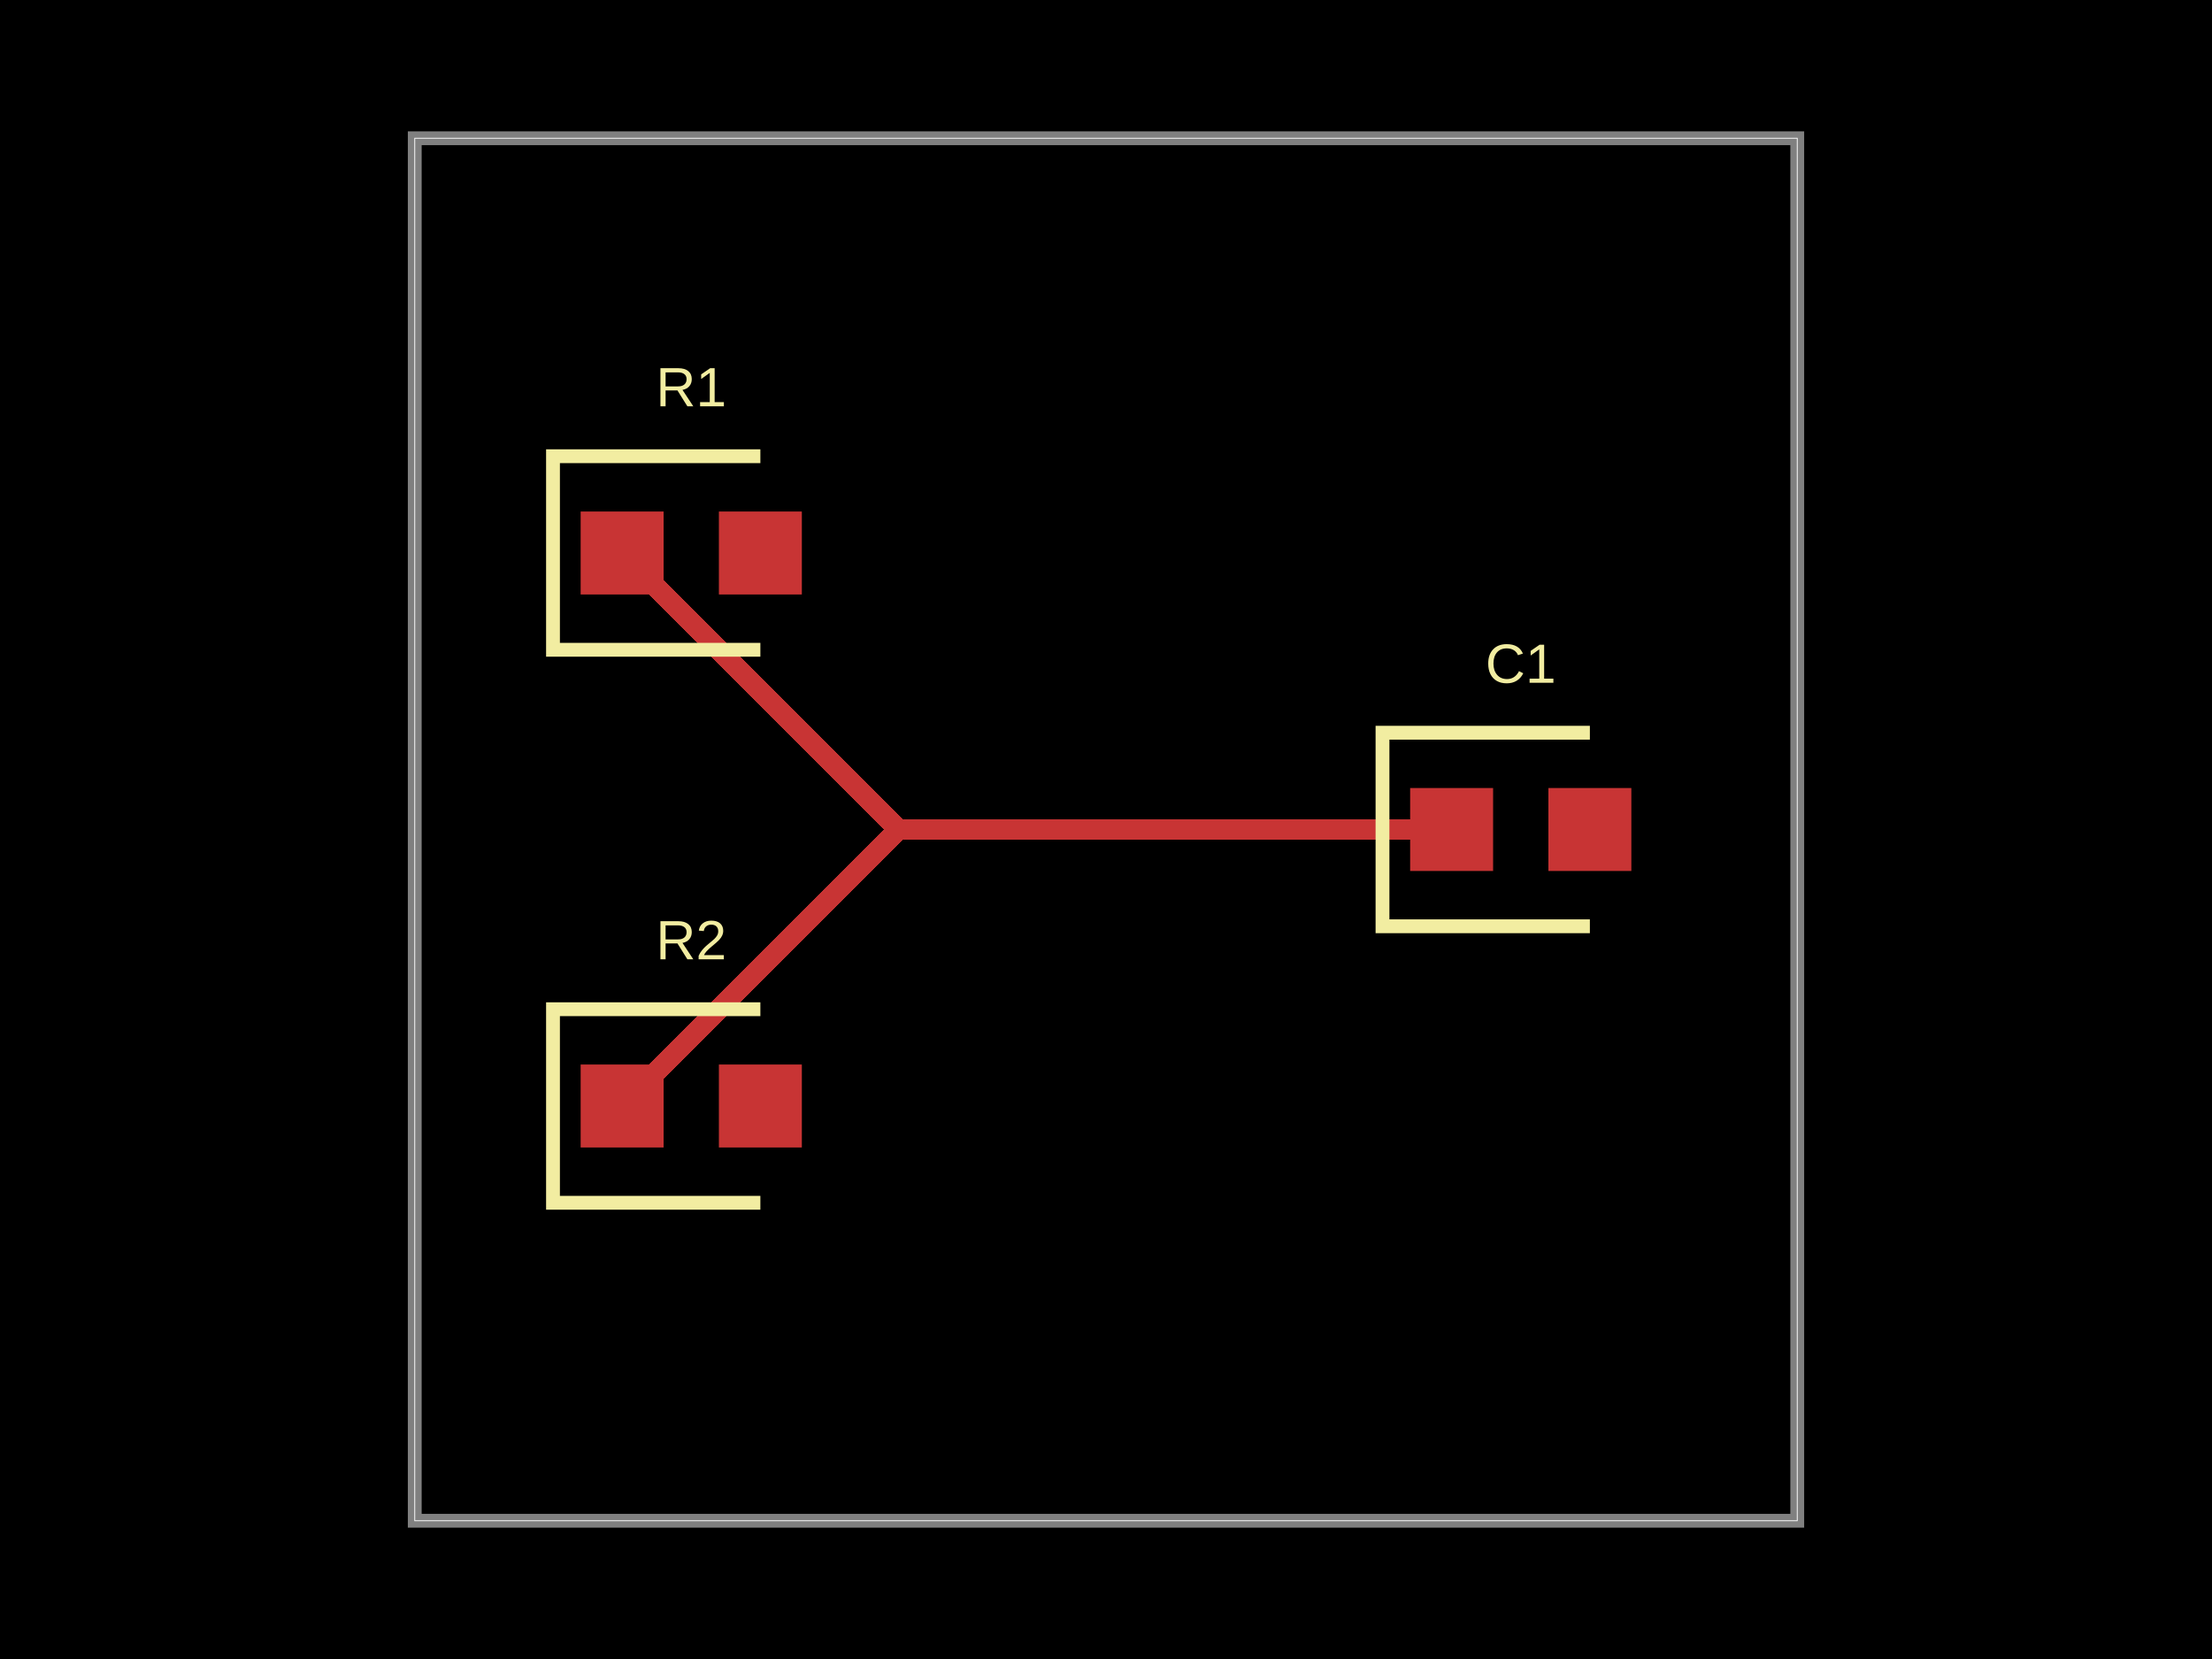
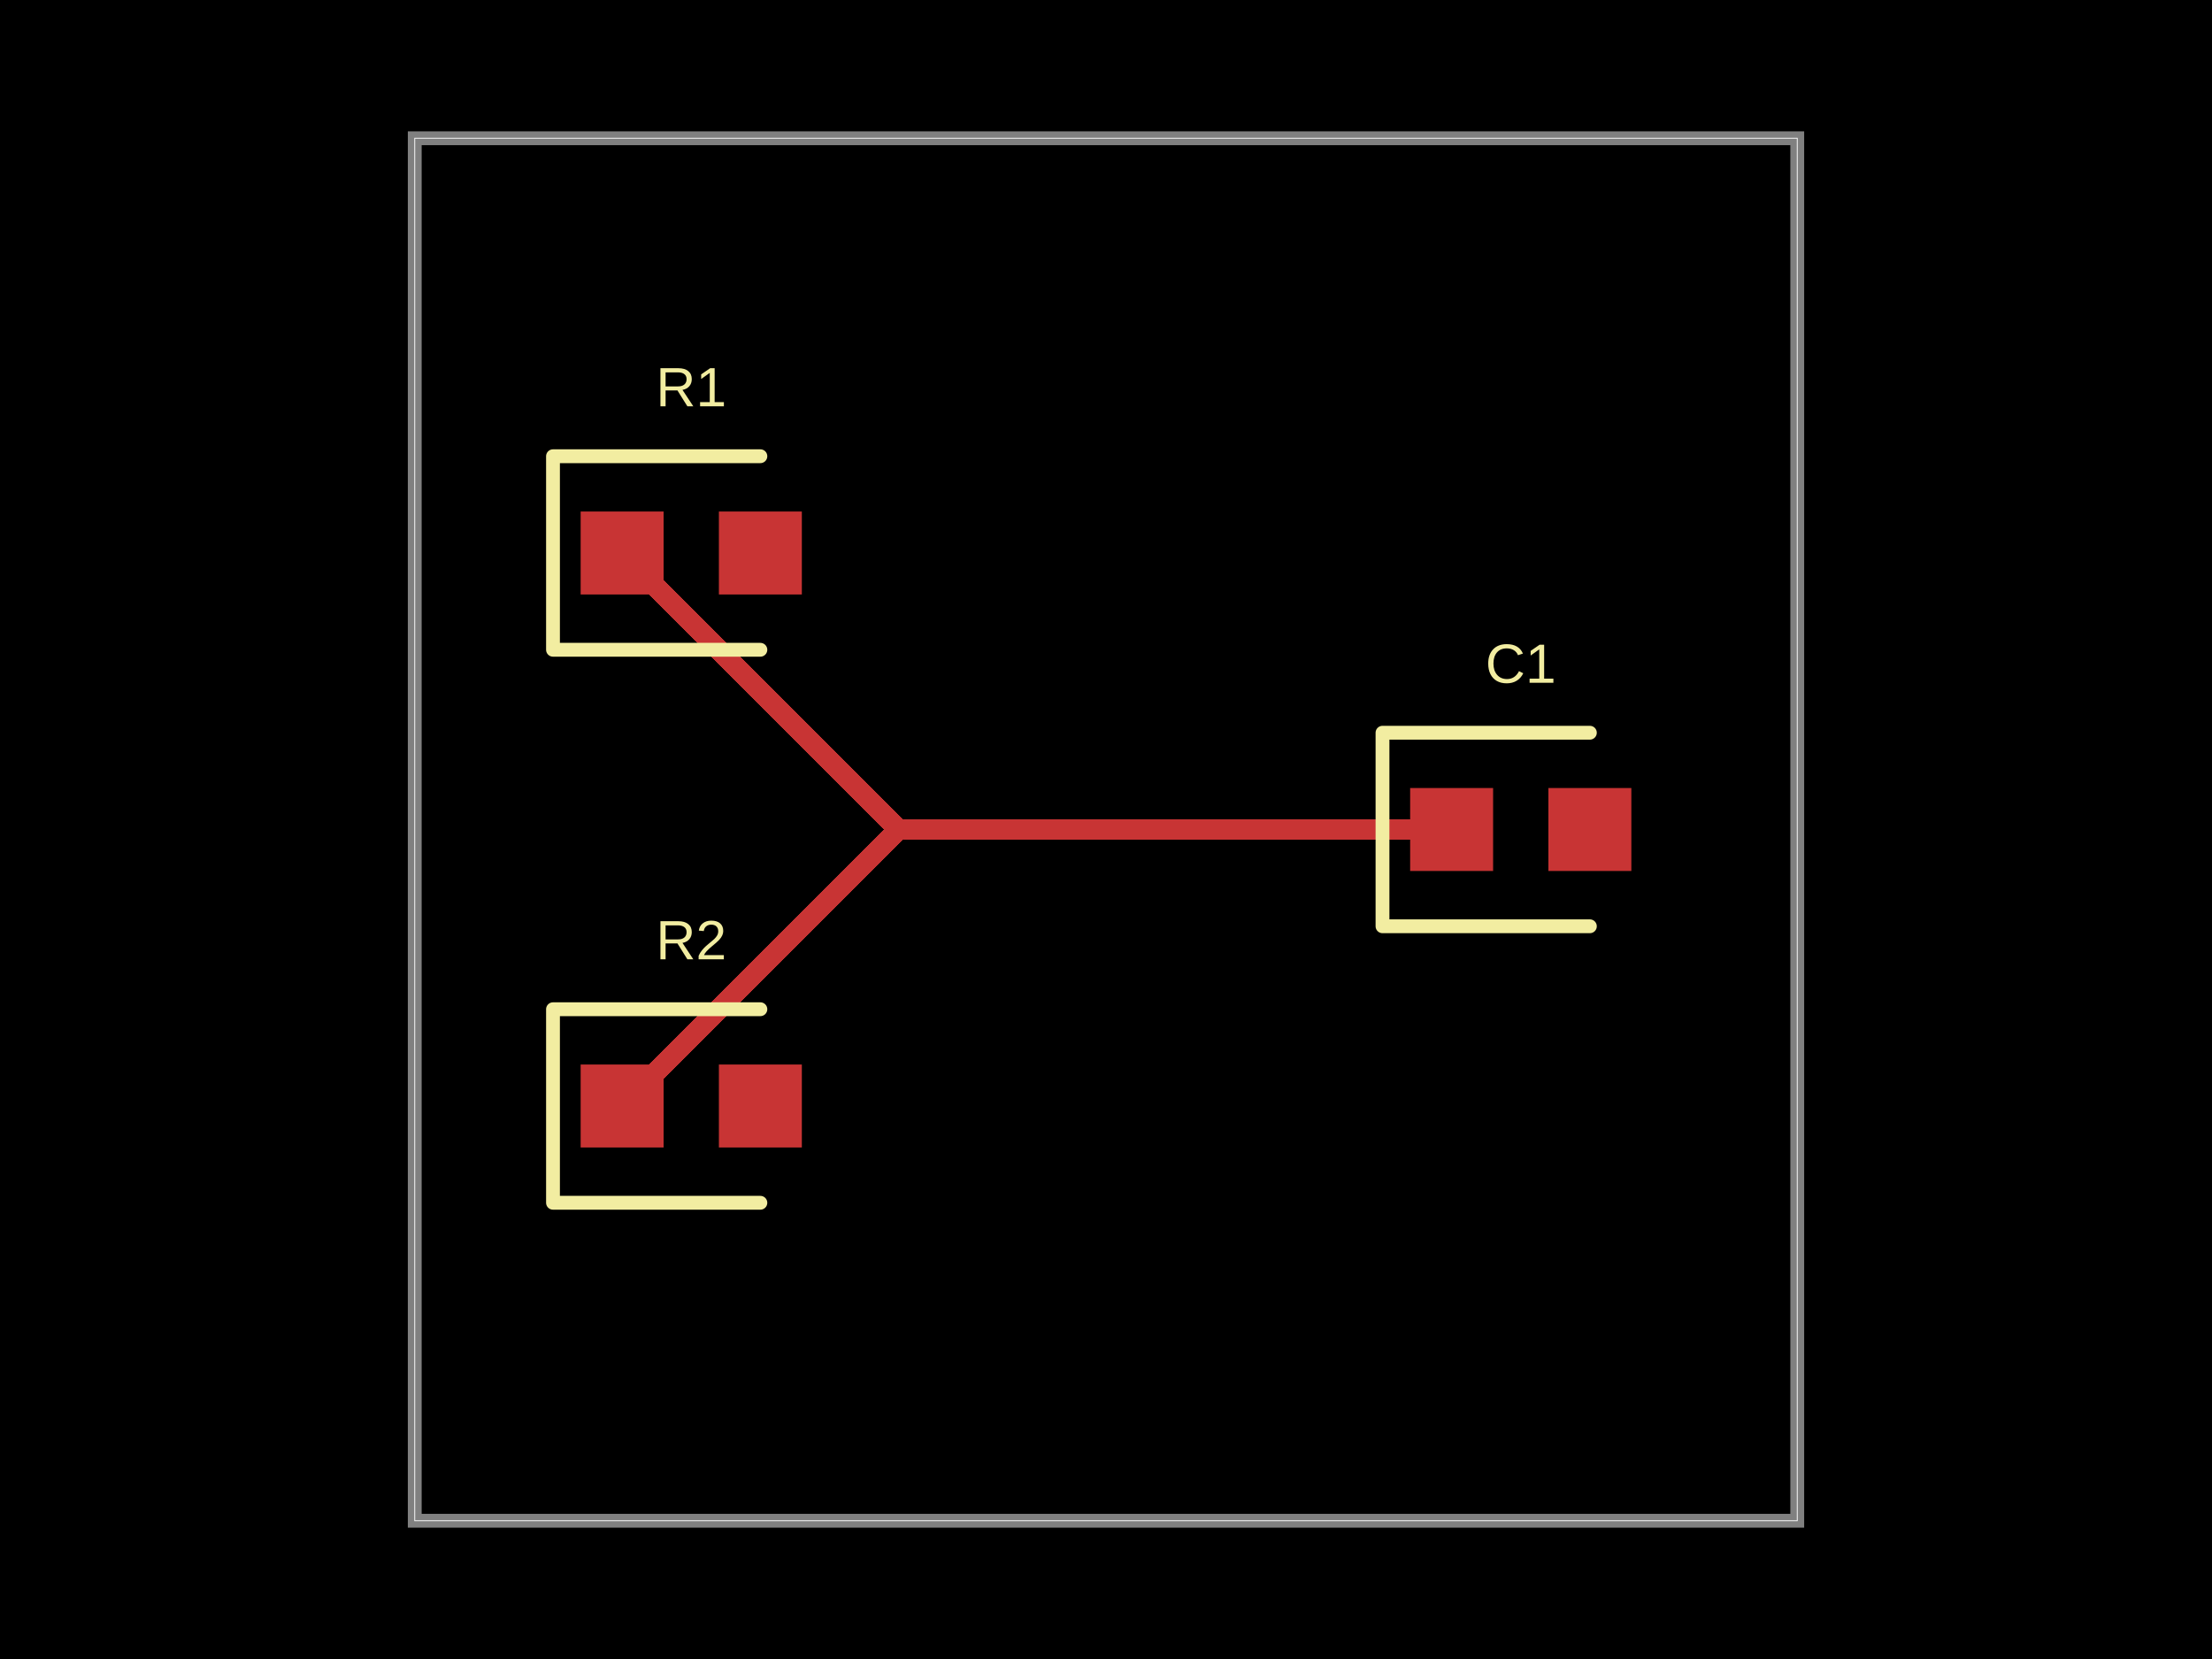
<svg xmlns="http://www.w3.org/2000/svg" width="800" height="600">
  <style />
  <rect class="boundary" x="0" y="0" fill="#000" width="800" height="600" />
  <rect class="pcb-boundary" fill="none" stroke="#fff" stroke-width="0.3" x="150" y="50" width="500" height="500" />
  <path class="pcb-board" d="M 150 550 L 650 550 L 650 50 L 150 50 Z" fill="none" stroke="rgba(255, 255, 255, 0.5)" stroke-width="5" />
-   <g transform="translate(250, 200) rotate(0) scale(1, -1)">
-     <rect class="pcb-component" x="-40" y="-15" width="80" height="30" />
-     <rect class="pcb-component-outline" x="-40" y="-15" width="80" height="30" />
-   </g>
-   <g transform="translate(250, 400) rotate(0) scale(1, -1)">
-     <rect class="pcb-component" x="-40" y="-15" width="80" height="30" />
-     <rect class="pcb-component-outline" x="-40" y="-15" width="80" height="30" />
-   </g>
-   <g transform="translate(550, 300) rotate(0) scale(1, -1)">
-     <rect class="pcb-component" x="-40" y="-15" width="80" height="30" />
-     <rect class="pcb-component-outline" x="-40" y="-15" width="80" height="30" />
-   </g>
-   <rect class="pcb-pad" fill="rgb(200, 52, 52)" x="210" y="185" width="30" height="30" />
-   <rect class="pcb-pad" fill="rgb(200, 52, 52)" x="260" y="185" width="30" height="30" />
-   <rect class="pcb-pad" fill="rgb(200, 52, 52)" x="210" y="385" width="30" height="30" />
-   <rect class="pcb-pad" fill="rgb(200, 52, 52)" x="260" y="385" width="30" height="30" />
-   <rect class="pcb-pad" fill="rgb(200, 52, 52)" x="510" y="285" width="30" height="30" />
-   <rect class="pcb-pad" fill="rgb(200, 52, 52)" x="560" y="285" width="30" height="30" />
  <path class="pcb-trace" stroke="rgb(200, 52, 52)" fill="none" d="M 525 300 L 325 300" stroke-width="7.5" stroke-linecap="round" stroke-linejoin="round" shape-rendering="crispEdges" data-layer="top" />
  <path class="pcb-trace" stroke="rgb(200, 52, 52)" fill="none" d="M 325 300 L 225 400" stroke-width="7.5" stroke-linecap="round" stroke-linejoin="round" shape-rendering="crispEdges" data-layer="top" />
  <path class="pcb-trace" stroke="rgb(200, 52, 52)" fill="none" d="M 525 300 L 325 300" stroke-width="7.5" stroke-linecap="round" stroke-linejoin="round" shape-rendering="crispEdges" data-layer="top" />
  <path class="pcb-trace" stroke="rgb(200, 52, 52)" fill="none" d="M 325 300 L 225 200" stroke-width="7.5" stroke-linecap="round" stroke-linejoin="round" shape-rendering="crispEdges" data-layer="top" />
-   <path class="pcb-silkscreen pcb-silkscreen-top" d="M 275 165 L 200 165 L 200 235 L 275 235" fill="none" stroke="#f2eda1" stroke-width="5" data-pcb-component-id="pcb_component_0" data-pcb-silkscreen-path-id="pcb_silkscreen_path_0" />
-   <path class="pcb-silkscreen pcb-silkscreen-top" d="M 275 365 L 200 365 L 200 435 L 275 435" fill="none" stroke="#f2eda1" stroke-width="5" data-pcb-component-id="pcb_component_1" data-pcb-silkscreen-path-id="pcb_silkscreen_path_1" />
-   <path class="pcb-silkscreen pcb-silkscreen-top" d="M 575 265 L 500 265 L 500 335 L 575 335" fill="none" stroke="#f2eda1" stroke-width="5" data-pcb-component-id="pcb_component_2" data-pcb-silkscreen-path-id="pcb_silkscreen_path_2" />
-   <text x="0" y="0" fill="#f2eda1" font-family="Arial, sans-serif" font-size="20" text-anchor="middle" dominant-baseline="central" transform="matrix(1,0,0,1,250,140)" class="pcb-silkscreen-text pcb-silkscreen-top" data-pcb-silkscreen-text-id="pcb_component_0" stroke="#f2eda1" stroke-width="0">R1</text>
-   <text x="0" y="0" fill="#f2eda1" font-family="Arial, sans-serif" font-size="20" text-anchor="middle" dominant-baseline="central" transform="matrix(1,0,0,1,250,340)" class="pcb-silkscreen-text pcb-silkscreen-top" data-pcb-silkscreen-text-id="pcb_component_1" stroke="#f2eda1" stroke-width="0">R2</text>
-   <text x="0" y="0" fill="#f2eda1" font-family="Arial, sans-serif" font-size="20" text-anchor="middle" dominant-baseline="central" transform="matrix(1,0,0,1,550,240)" class="pcb-silkscreen-text pcb-silkscreen-top" data-pcb-silkscreen-text-id="pcb_component_2" stroke="#f2eda1" stroke-width="0">C1</text>
+   <rect class="pcb-pad" fill="rgb(200, 52, 52)" x="210" y="185" width="30" height="30" data-layer="top" />
+   <rect class="pcb-pad" fill="rgb(200, 52, 52)" x="260" y="185" width="30" height="30" data-layer="top" />
+   <rect class="pcb-pad" fill="rgb(200, 52, 52)" x="210" y="385" width="30" height="30" data-layer="top" />
+   <rect class="pcb-pad" fill="rgb(200, 52, 52)" x="260" y="385" width="30" height="30" data-layer="top" />
+   <rect class="pcb-pad" fill="rgb(200, 52, 52)" x="510" y="285" width="30" height="30" data-layer="top" />
+   <rect class="pcb-pad" fill="rgb(200, 52, 52)" x="560" y="285" width="30" height="30" data-layer="top" />
+   <path class="pcb-silkscreen pcb-silkscreen-top" d="M 275 165 L 200 165 L 200 235 L 275 235" fill="none" stroke="#f2eda1" stroke-width="5" stroke-linecap="round" stroke-linejoin="round" data-pcb-component-id="pcb_component_0" data-pcb-silkscreen-path-id="pcb_silkscreen_path_0" />
+   <path class="pcb-silkscreen pcb-silkscreen-top" d="M 275 365 L 200 365 L 200 435 L 275 435" fill="none" stroke="#f2eda1" stroke-width="5" stroke-linecap="round" stroke-linejoin="round" data-pcb-component-id="pcb_component_1" data-pcb-silkscreen-path-id="pcb_silkscreen_path_1" />
+   <path class="pcb-silkscreen pcb-silkscreen-top" d="M 575 265 L 500 265 L 500 335 L 575 335" fill="none" stroke="#f2eda1" stroke-width="5" stroke-linecap="round" stroke-linejoin="round" data-pcb-component-id="pcb_component_2" data-pcb-silkscreen-path-id="pcb_silkscreen_path_2" />
+   <text x="0" y="0" dx="0" dy="0" fill="#f2eda1" font-family="Arial, sans-serif" font-size="20" text-anchor="middle" dominant-baseline="central" transform="matrix(1,0,0,1,250,140)" class="pcb-silkscreen-text pcb-silkscreen-top" data-pcb-silkscreen-text-id="pcb_component_0" stroke="none">R1</text>
+   <text x="0" y="0" dx="0" dy="0" fill="#f2eda1" font-family="Arial, sans-serif" font-size="20" text-anchor="middle" dominant-baseline="central" transform="matrix(1,0,0,1,250,340)" class="pcb-silkscreen-text pcb-silkscreen-top" data-pcb-silkscreen-text-id="pcb_component_1" stroke="none">R2</text>
+   <text x="0" y="0" dx="0" dy="0" fill="#f2eda1" font-family="Arial, sans-serif" font-size="20" text-anchor="middle" dominant-baseline="central" transform="matrix(1,0,0,1,550,240)" class="pcb-silkscreen-text pcb-silkscreen-top" data-pcb-silkscreen-text-id="pcb_component_2" stroke="none">C1</text>
</svg>
